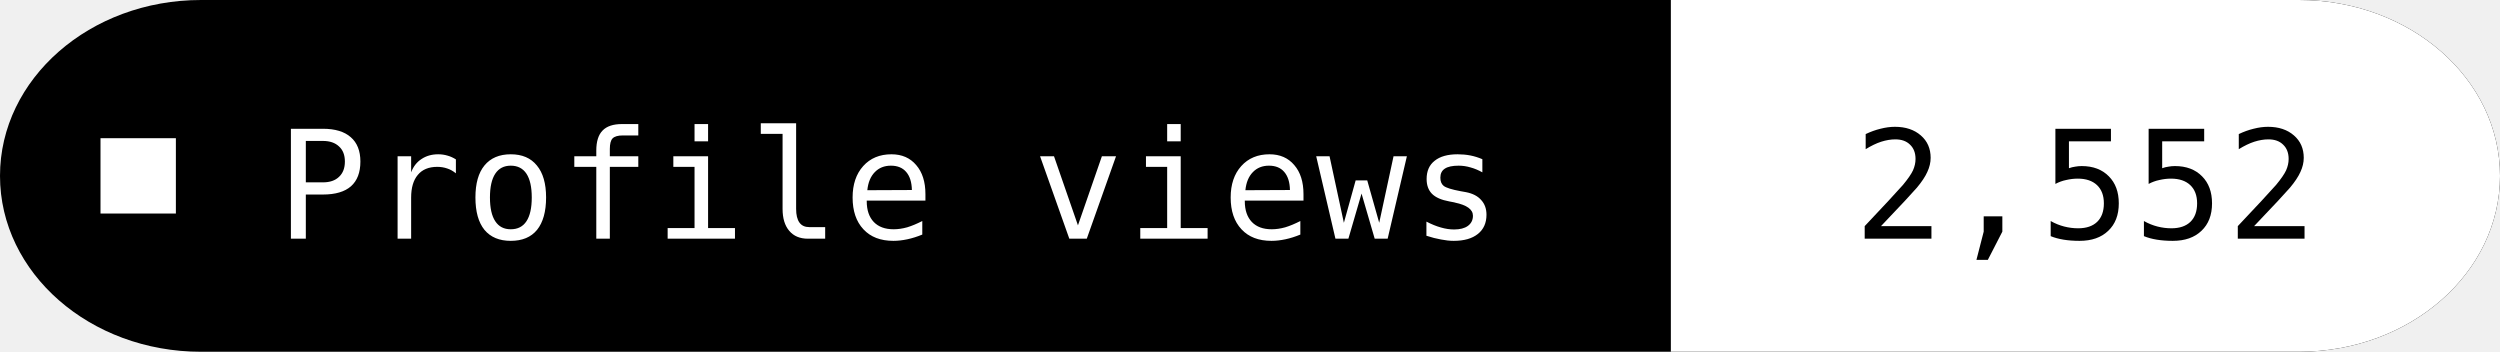
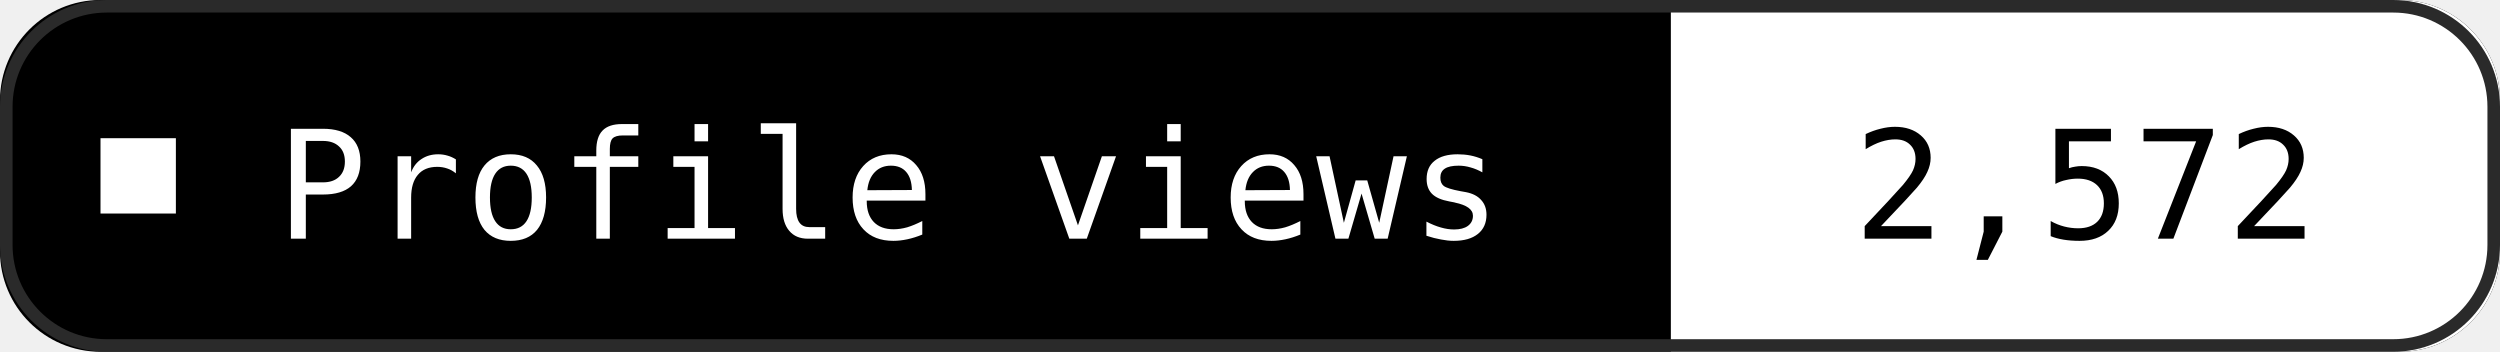
<svg xmlns="http://www.w3.org/2000/svg" width="199" height="28" viewBox="0 0 199 28" role="img">
  <defs>
    <clipPath id="card">
-       <rect width="199" height="28" rx="16" />
+       <rect width="199" height="28" rx="8" />
    </clipPath>
  </defs>
  <g clip-path="url(#card)">
    <rect width="199" height="28" fill="#000000" />
    <rect x="133" width="66" height="28" fill="#FFFFFF" />
    <rect x="8" y="11" width="6" height="6" fill="#FFFFFF" />
    <text x="22" y="19" fill="#FFFFFF" text-anchor="start" font-family="ui-monospace, Geist Mono, monospace" font-size="12" letter-spacing="0.3" dominant-baseline="auto">Profile views</text>
-     <text x="166.0" y="19" fill="#000000" text-anchor="middle" font-family="ui-monospace, Geist Mono, monospace" font-size="12" letter-spacing="0.2" dominant-baseline="auto">2,552</text>
+     <text x="166.0" y="19" fill="#000000" text-anchor="middle" font-family="ui-monospace, Geist Mono, monospace" font-size="12" letter-spacing="0.2" dominant-baseline="auto">2,572</text>
  </g>
+   <rect x="0.5" y="0.5" width="198" height="27" rx="8" fill="none" stroke="#2A2A2A" />
</svg>
